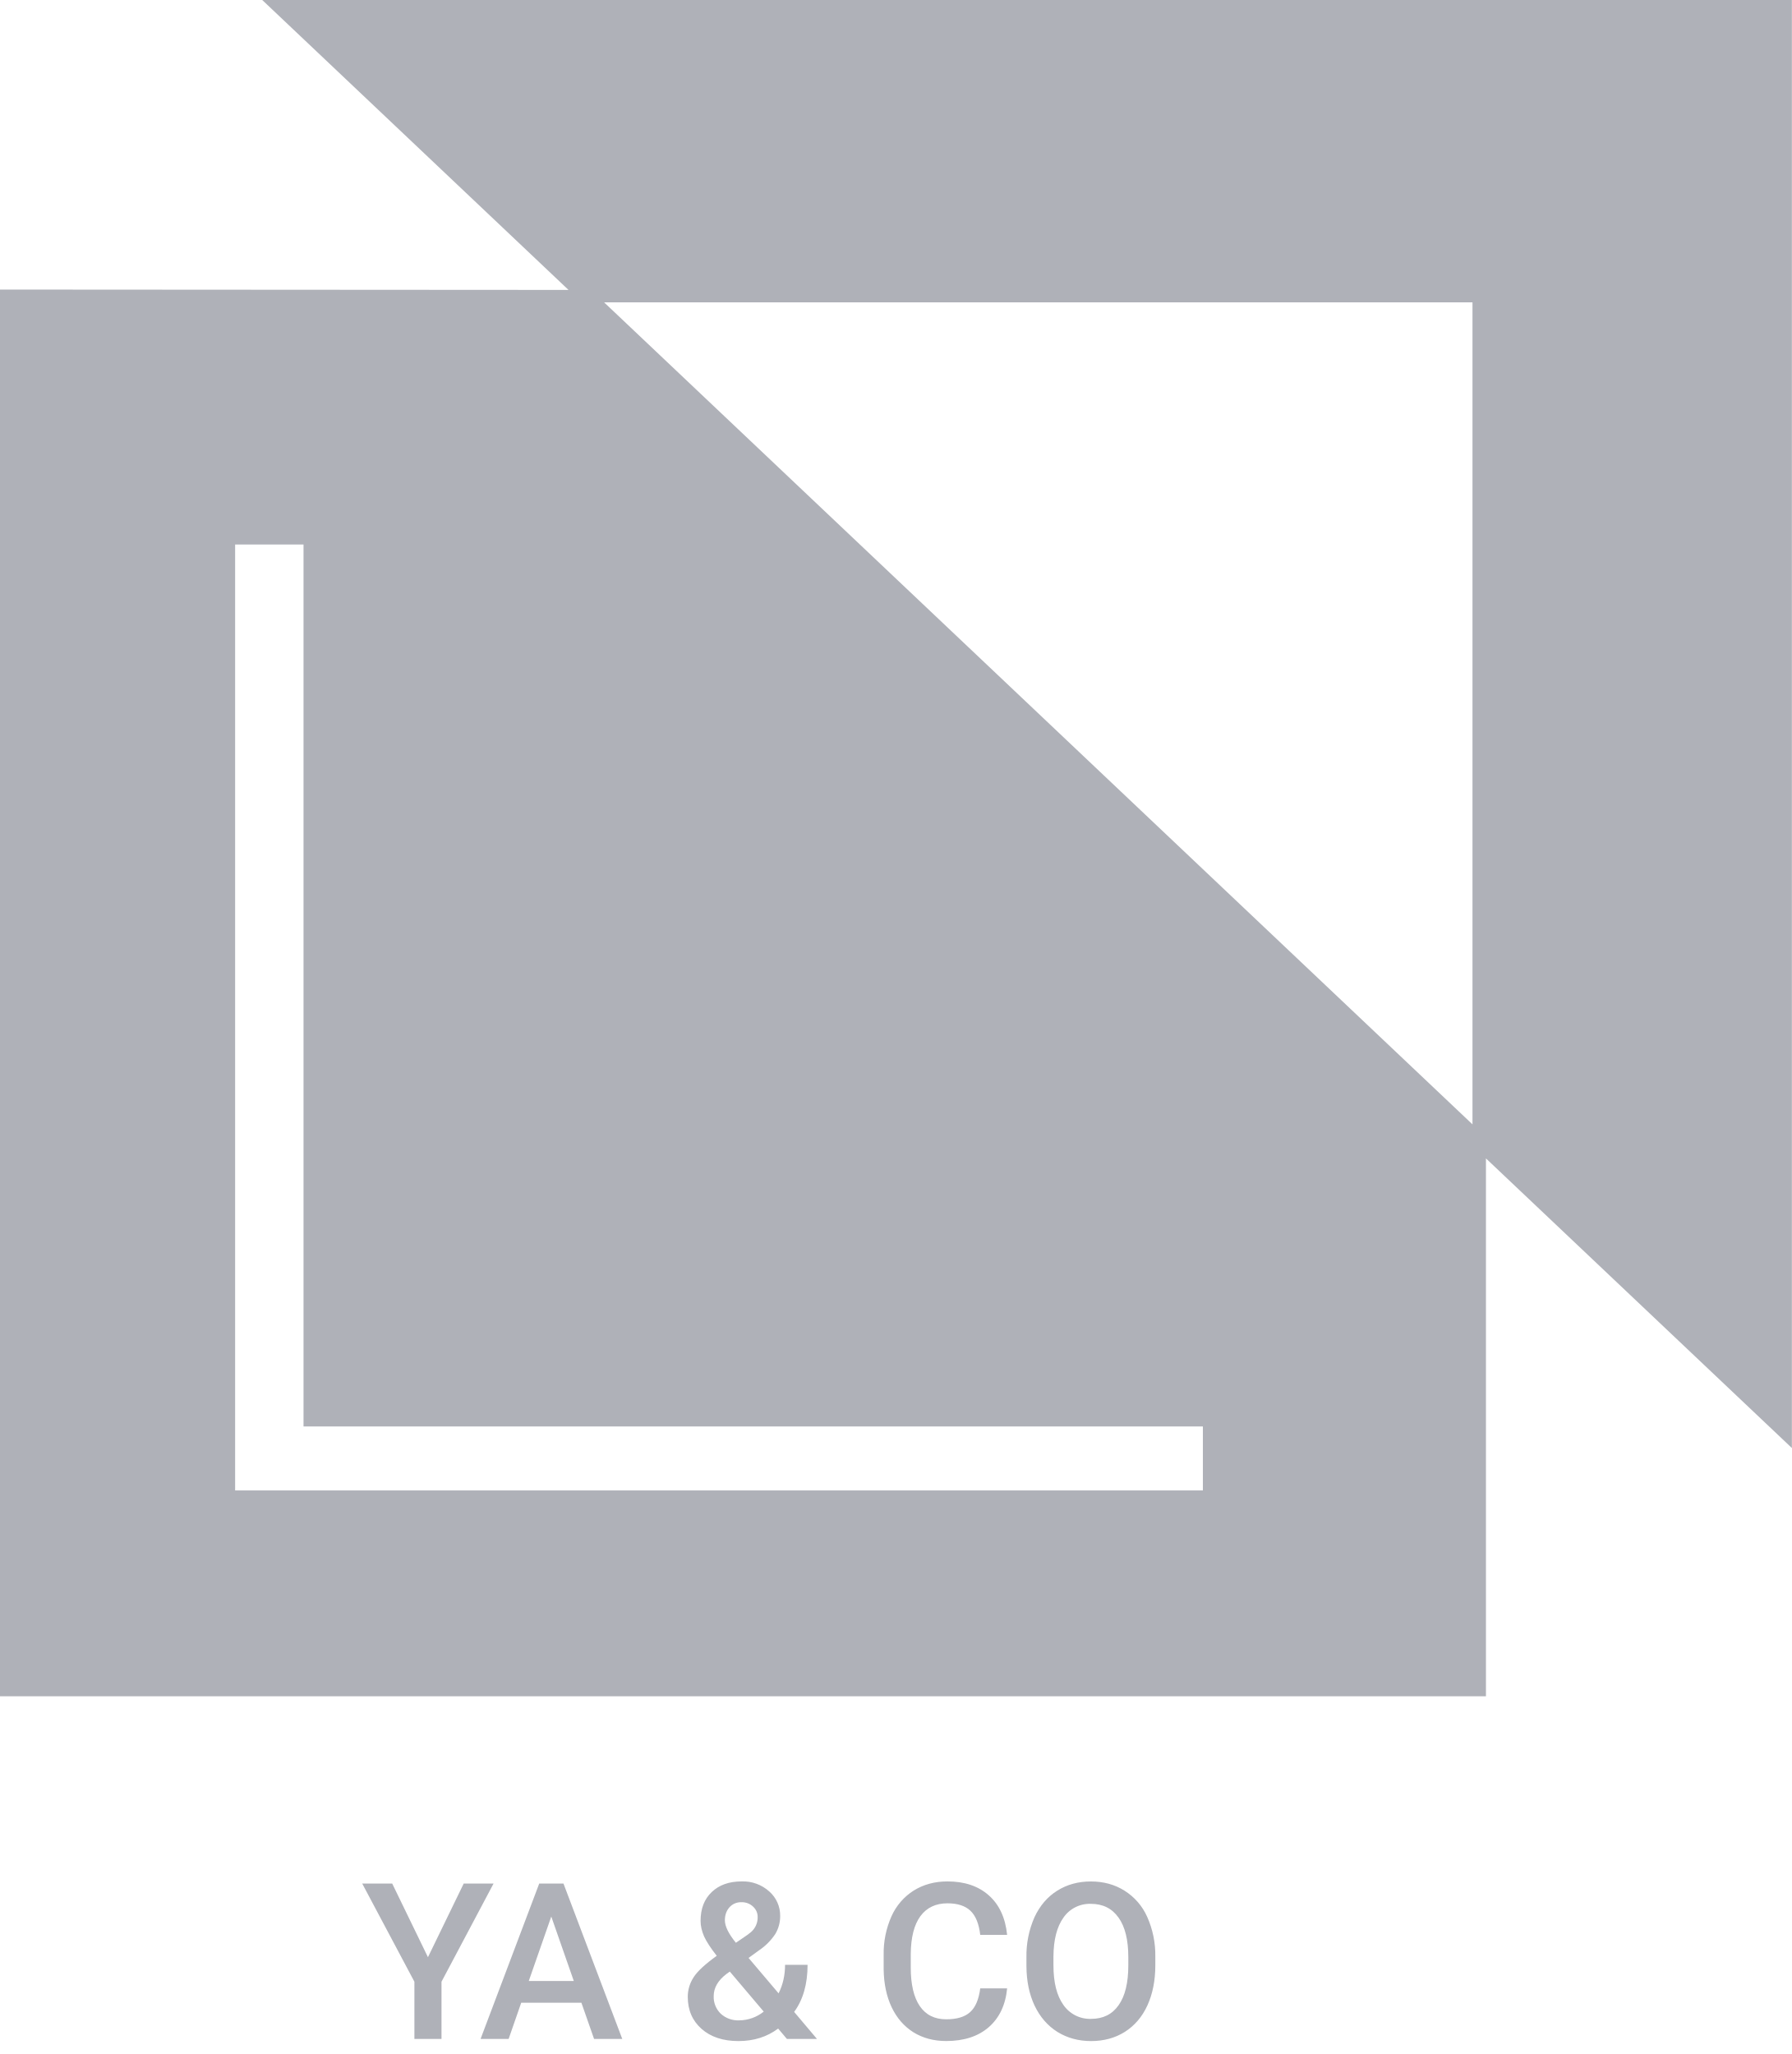
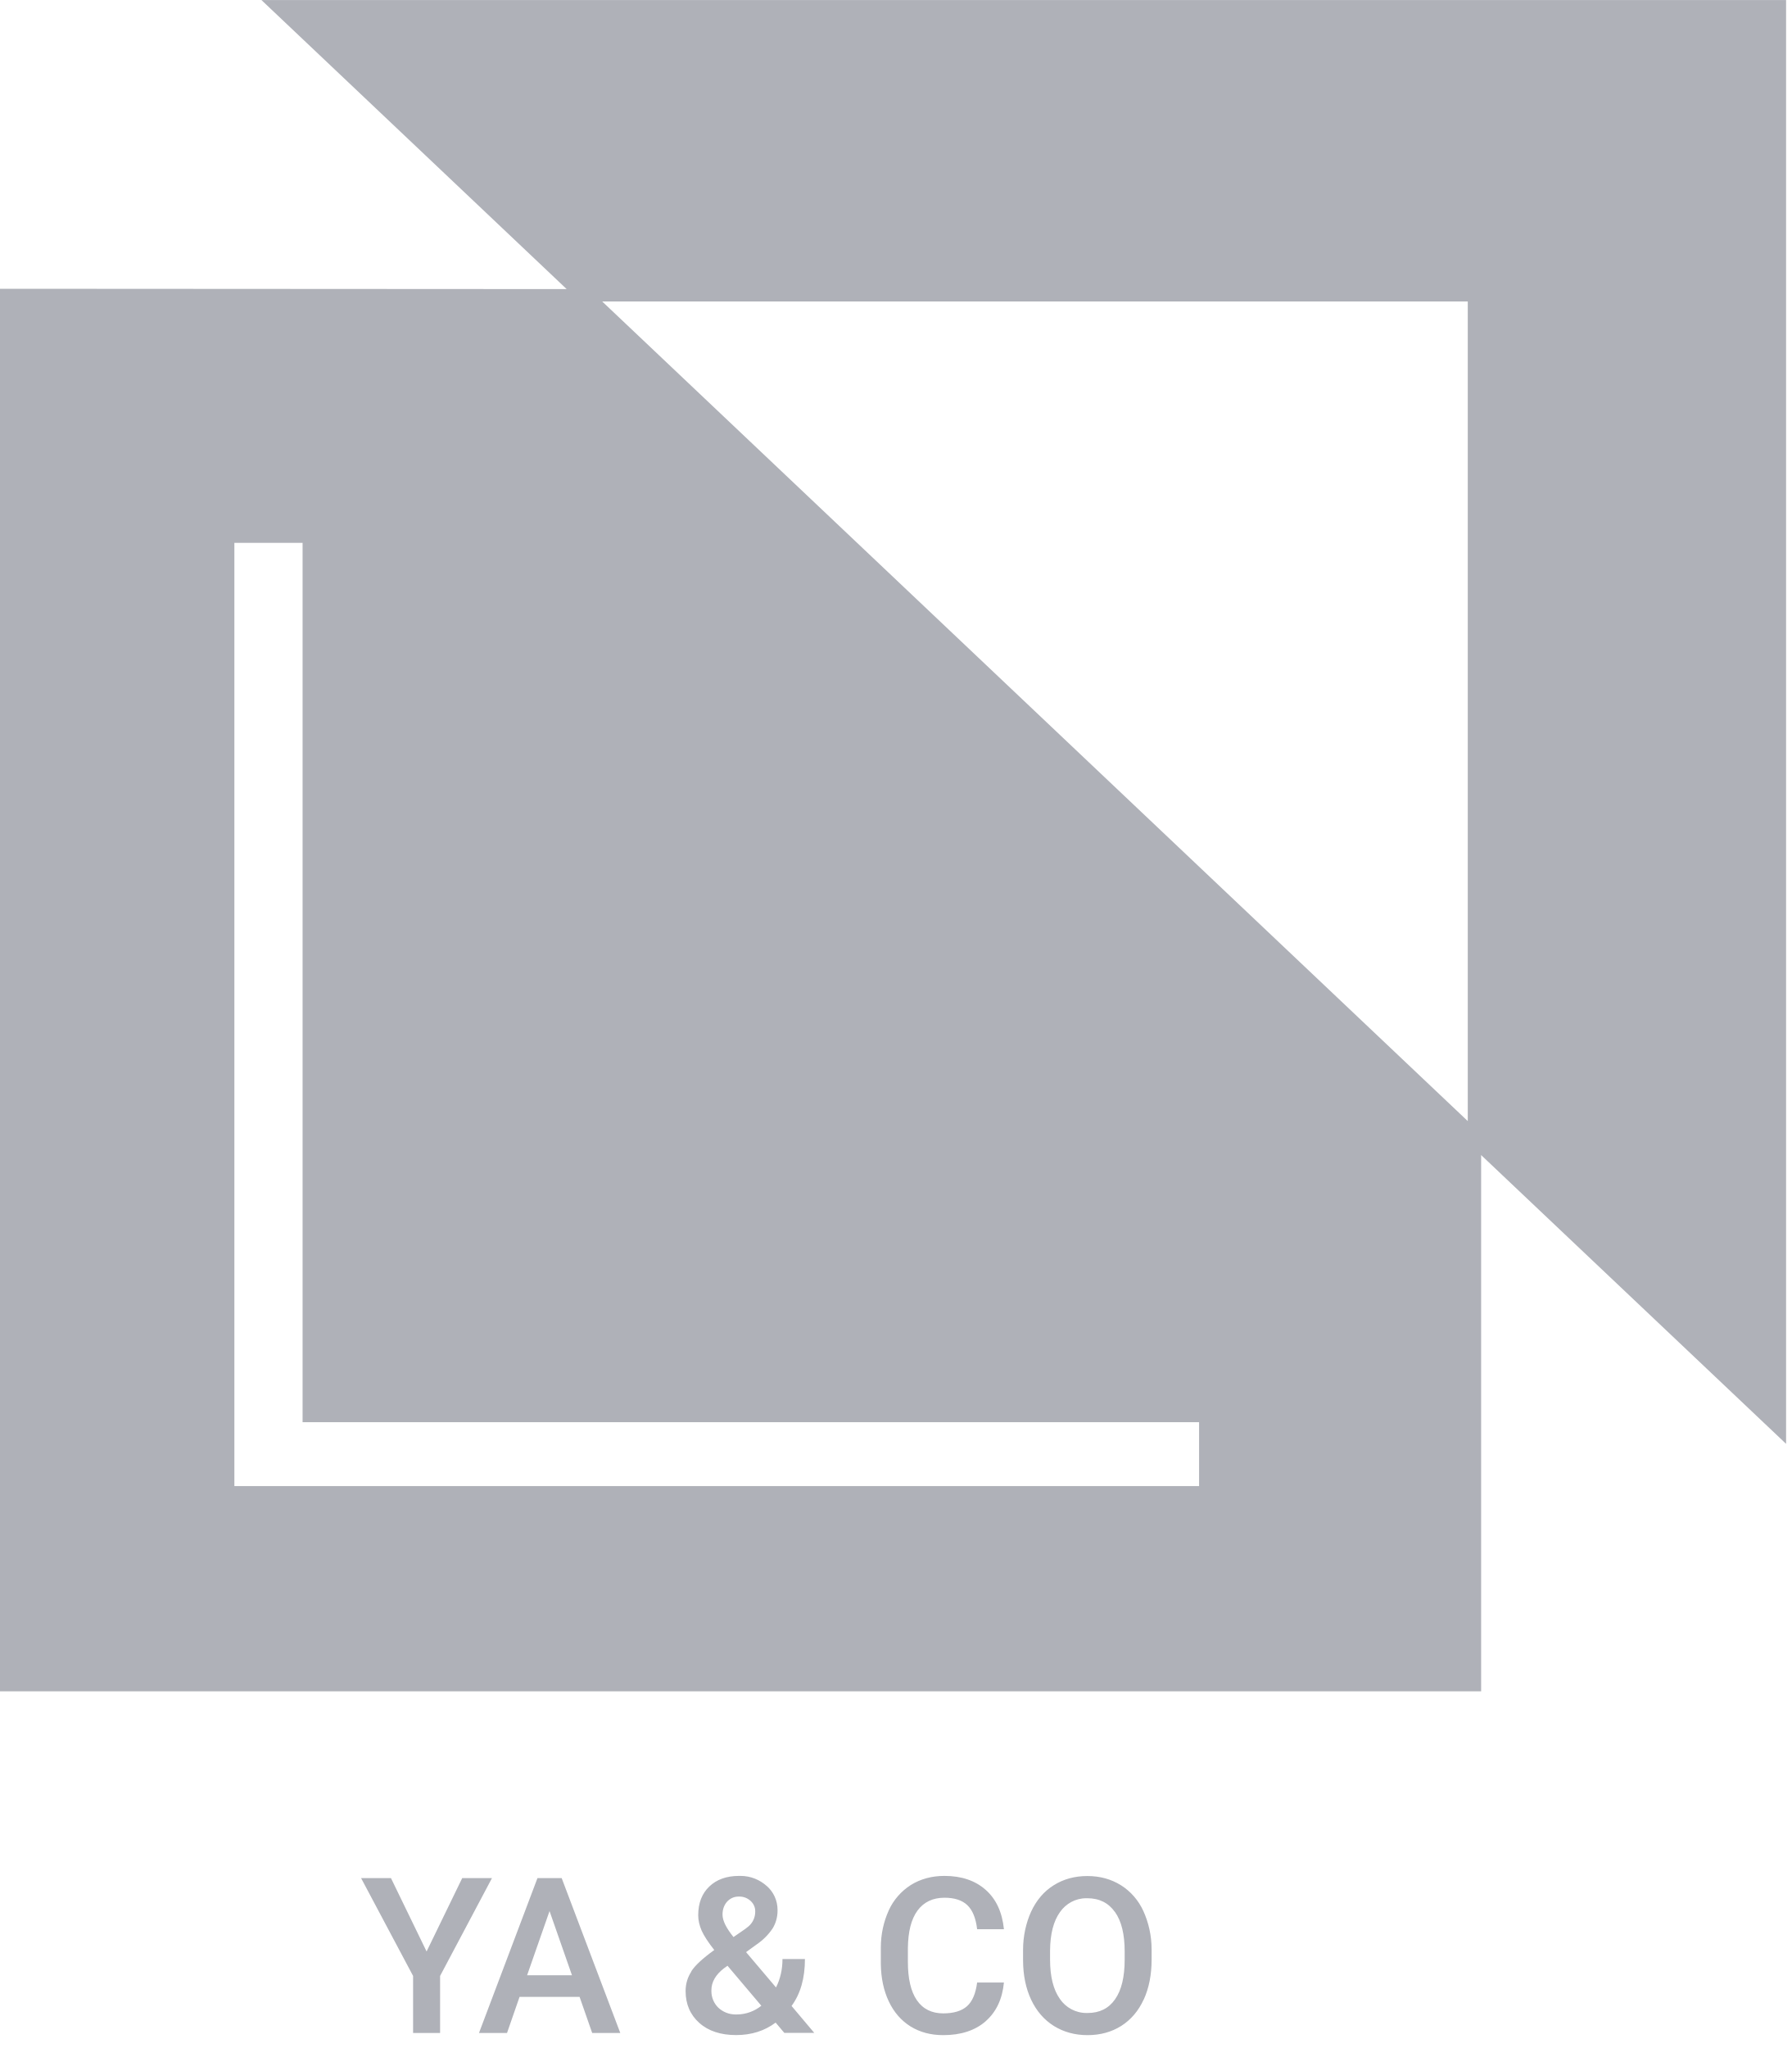
- <svg xmlns="http://www.w3.org/2000/svg" width="41" height="47" fill="none">
-   <path fill-rule="evenodd" clip-rule="evenodd" d="m6 0 7.008 6.634L0 6.626v32.188h34V26.507l7 6.627V0H6Zm27.692 25.728-19.87-18.81h19.87v18.81Zm-6.169 8.377H5.38V12.459h1.565V32.64h20.578v1.465ZM10.61 43.1l-.818 1.685-.818-1.685h-.686l1.194 2.246v1.309h.62v-1.309l1.191-2.246h-.683Zm1.028 3.555.288-.828h1.377l.29.828h.645l-1.345-3.555h-.555l-1.342 3.555h.642Zm.976-2.8.515 1.474h-1.03l.515-1.475Zm3.257 1.389a.807.807 0 0 0-.134.451c0 .3.105.543.315.73.211.186.493.279.845.279.351 0 .654-.096.908-.286l.2.237h.688l-.522-.618c.205-.28.307-.639.307-1.077h-.515c0 .24-.05.457-.148.652l-.687-.81.242-.176a1.34 1.34 0 0 0 .369-.371.785.785 0 0 0 .112-.41.732.732 0 0 0-.249-.564.895.895 0 0 0-.635-.23c-.286 0-.514.082-.683.244-.17.162-.254.381-.254.66 0 .114.027.231.08.354.056.122.153.27.29.444-.263.189-.44.352-.529.49Zm1.604.786a.905.905 0 0 1-.561.2.585.585 0 0 1-.425-.154.533.533 0 0 1-.159-.4c0-.19.098-.36.293-.508l.076-.054.776.916Zm-.637-1.575c-.168-.207-.252-.378-.252-.515 0-.119.035-.217.103-.295a.348.348 0 0 1 .276-.118.37.37 0 0 1 .266.1c.07.066.105.145.105.237a.44.44 0 0 1-.151.345l-.076.06-.271.186Zm5.786 1.931c.244-.213.384-.51.42-.888h-.615c-.033.254-.11.435-.232.544-.122.11-.305.164-.547.164-.265 0-.467-.101-.605-.303-.137-.202-.206-.495-.206-.88v-.314c.004-.38.077-.666.22-.862.145-.197.352-.295.62-.295.231 0 .406.057.525.17.12.113.195.297.225.552h.615c-.04-.389-.178-.69-.418-.903-.239-.213-.555-.32-.947-.32-.291 0-.548.07-.771.208a1.346 1.346 0 0 0-.51.59 2.082 2.082 0 0 0-.179.887v.332c.005.327.066.614.183.862.118.247.284.438.498.573.217.134.467.2.75.2.405 0 .73-.105.974-.317Zm3.63-.498c.12-.264.181-.57.181-.918v-.197a2.149 2.149 0 0 0-.186-.911 1.356 1.356 0 0 0-.52-.6c-.223-.14-.479-.21-.769-.21-.29 0-.546.07-.771.212-.223.14-.396.342-.52.608a2.174 2.174 0 0 0-.183.918v.2c.002.34.063.64.185.9.124.261.298.462.523.604.226.14.483.21.771.21.292 0 .549-.07.772-.21.224-.142.397-.344.517-.606Zm-.661-2.01c.15.21.224.513.224.907v.185c0 .4-.074.705-.222.913-.146.209-.356.313-.63.313a.738.738 0 0 1-.634-.32c-.152-.213-.227-.515-.227-.906v-.205c.003-.382.08-.678.229-.886a.731.731 0 0 1 .627-.315c.274 0 .485.105.633.315Z" fill="#AFB1B8" />
+ <svg xmlns="http://www.w3.org/2000/svg" version="1.1" width="28" height="32" viewBox="0 0 28 32">
+   <path fill="#afb1b8" d="M4.085 0l4.771 4.517-8.857-0.005v21.915h23.149v-8.379l4.766 4.512v-22.559h-23.83zM22.939 17.517l-13.528-12.807h13.528v12.807zM18.739 23.22h-15.076v-14.738h1.066v13.74h14.011v0.997zM7.224 29.345l-0.557 1.147-0.557-1.147h-0.467l0.813 1.529v0.891h0.422v-0.891l0.811-1.529h-0.465zM7.924 31.765l0.196-0.564h0.938l0.197 0.564h0.439l-0.916-2.42h-0.378l-0.914 2.42h0.437zM8.588 29.859l0.351 1.004h-0.701l0.351-1.004zM10.806 30.804c-0.057 0.085-0.091 0.19-0.091 0.303 0 0.001 0 0.003 0 0.004v-0c0 0.204 0.072 0.37 0.214 0.497s0.336 0.19 0.575 0.19c0.239 0 0.445-0.065 0.618-0.195l0.136 0.161h0.468l-0.355-0.421c0.14-0.191 0.209-0.435 0.209-0.733h-0.351c0 0.163-0.034 0.311-0.101 0.444l-0.468-0.552 0.165-0.12c0.1-0.068 0.184-0.152 0.249-0.249l0.002-0.003c0.048-0.079 0.076-0.174 0.076-0.275 0-0.001 0-0.003-0-0.004v0c0-0.003 0-0.006 0-0.009 0-0.149-0.065-0.283-0.169-0.374l-0.001-0c-0.108-0.097-0.251-0.157-0.408-0.157-0.008 0-0.017 0-0.025 0l0.001-0c-0.195 0-0.35 0.056-0.465 0.166s-0.173 0.259-0.173 0.449c0 0.078 0.018 0.157 0.054 0.241 0.038 0.083 0.104 0.184 0.197 0.302-0.179 0.129-0.3 0.24-0.36 0.334zM11.898 31.34c-0.104 0.084-0.237 0.135-0.382 0.136h-0c-0.006 0-0.013 0-0.020 0-0.104 0-0.199-0.040-0.27-0.106l0 0c-0.067-0.066-0.108-0.157-0.108-0.259 0-0.005 0-0.009 0-0.014l-0 0.001c0-0.129 0.067-0.245 0.2-0.346l0.052-0.037 0.528 0.624zM11.464 30.267c-0.114-0.141-0.172-0.257-0.172-0.351 0-0.081 0.024-0.148 0.070-0.201 0.044-0.049 0.107-0.081 0.178-0.081 0.004 0 0.007 0 0.010 0l-0.001-0c0.003-0 0.006-0 0.009-0 0.067 0 0.127 0.026 0.173 0.068l-0-0c0.048 0.045 0.072 0.099 0.072 0.161 0 0.003 0 0.006 0 0.009 0 0.090-0.040 0.171-0.103 0.226l-0 0-0.052 0.041-0.184 0.127zM15.404 31.582c0.166-0.145 0.261-0.347 0.286-0.605h-0.419c-0.022 0.173-0.075 0.296-0.158 0.37s-0.208 0.112-0.372 0.112c-0.18 0-0.318-0.069-0.412-0.206s-0.14-0.337-0.14-0.599v-0.214c0.003-0.259 0.052-0.453 0.15-0.587 0.099-0.134 0.24-0.201 0.422-0.201 0.157 0 0.276 0.039 0.357 0.116s0.133 0.202 0.153 0.376h0.419c-0.027-0.265-0.121-0.47-0.285-0.615s-0.378-0.218-0.645-0.218c-0.198 0-0.373 0.048-0.525 0.142-0.152 0.097-0.271 0.234-0.345 0.396l-0.002 0.006c-0.077 0.169-0.122 0.367-0.122 0.576 0 0.010 0 0.020 0 0.030l-0-0.001v0.226c0.003 0.223 0.045 0.418 0.125 0.587s0.193 0.298 0.339 0.39c0.148 0.091 0.318 0.136 0.511 0.136 0.276 0 0.497-0.072 0.663-0.216zM17.875 31.243c0.082-0.18 0.123-0.388 0.123-0.625v-0.134c0-0.007 0-0.016 0-0.024 0-0.216-0.047-0.421-0.131-0.605l0.004 0.009c-0.077-0.171-0.199-0.31-0.35-0.406l-0.004-0.002c-0.152-0.095-0.326-0.143-0.524-0.143s-0.372 0.048-0.525 0.144c-0.152 0.095-0.27 0.233-0.354 0.414-0.079 0.175-0.125 0.38-0.125 0.595 0 0.011 0 0.021 0 0.032l-0-0.002v0.136c0.001 0.232 0.043 0.436 0.126 0.613 0.084 0.178 0.203 0.315 0.356 0.411 0.154 0.095 0.329 0.143 0.525 0.143 0.199 0 0.374-0.048 0.526-0.143 0.152-0.097 0.27-0.234 0.352-0.413zM17.425 29.874c0.102 0.143 0.152 0.349 0.152 0.618v0.126c0 0.272-0.050 0.48-0.151 0.622-0.099 0.142-0.242 0.213-0.429 0.213-0.005 0-0.011 0-0.017 0-0.171 0-0.323-0.086-0.413-0.216l-0.001-0.002c-0.104-0.145-0.155-0.351-0.155-0.617v-0.14c0.002-0.26 0.054-0.462 0.156-0.603 0.091-0.13 0.24-0.215 0.409-0.215 0.006 0 0.012 0 0.018 0l-0.001-0c0.187 0 0.33 0.072 0.431 0.214z" />
</svg>
